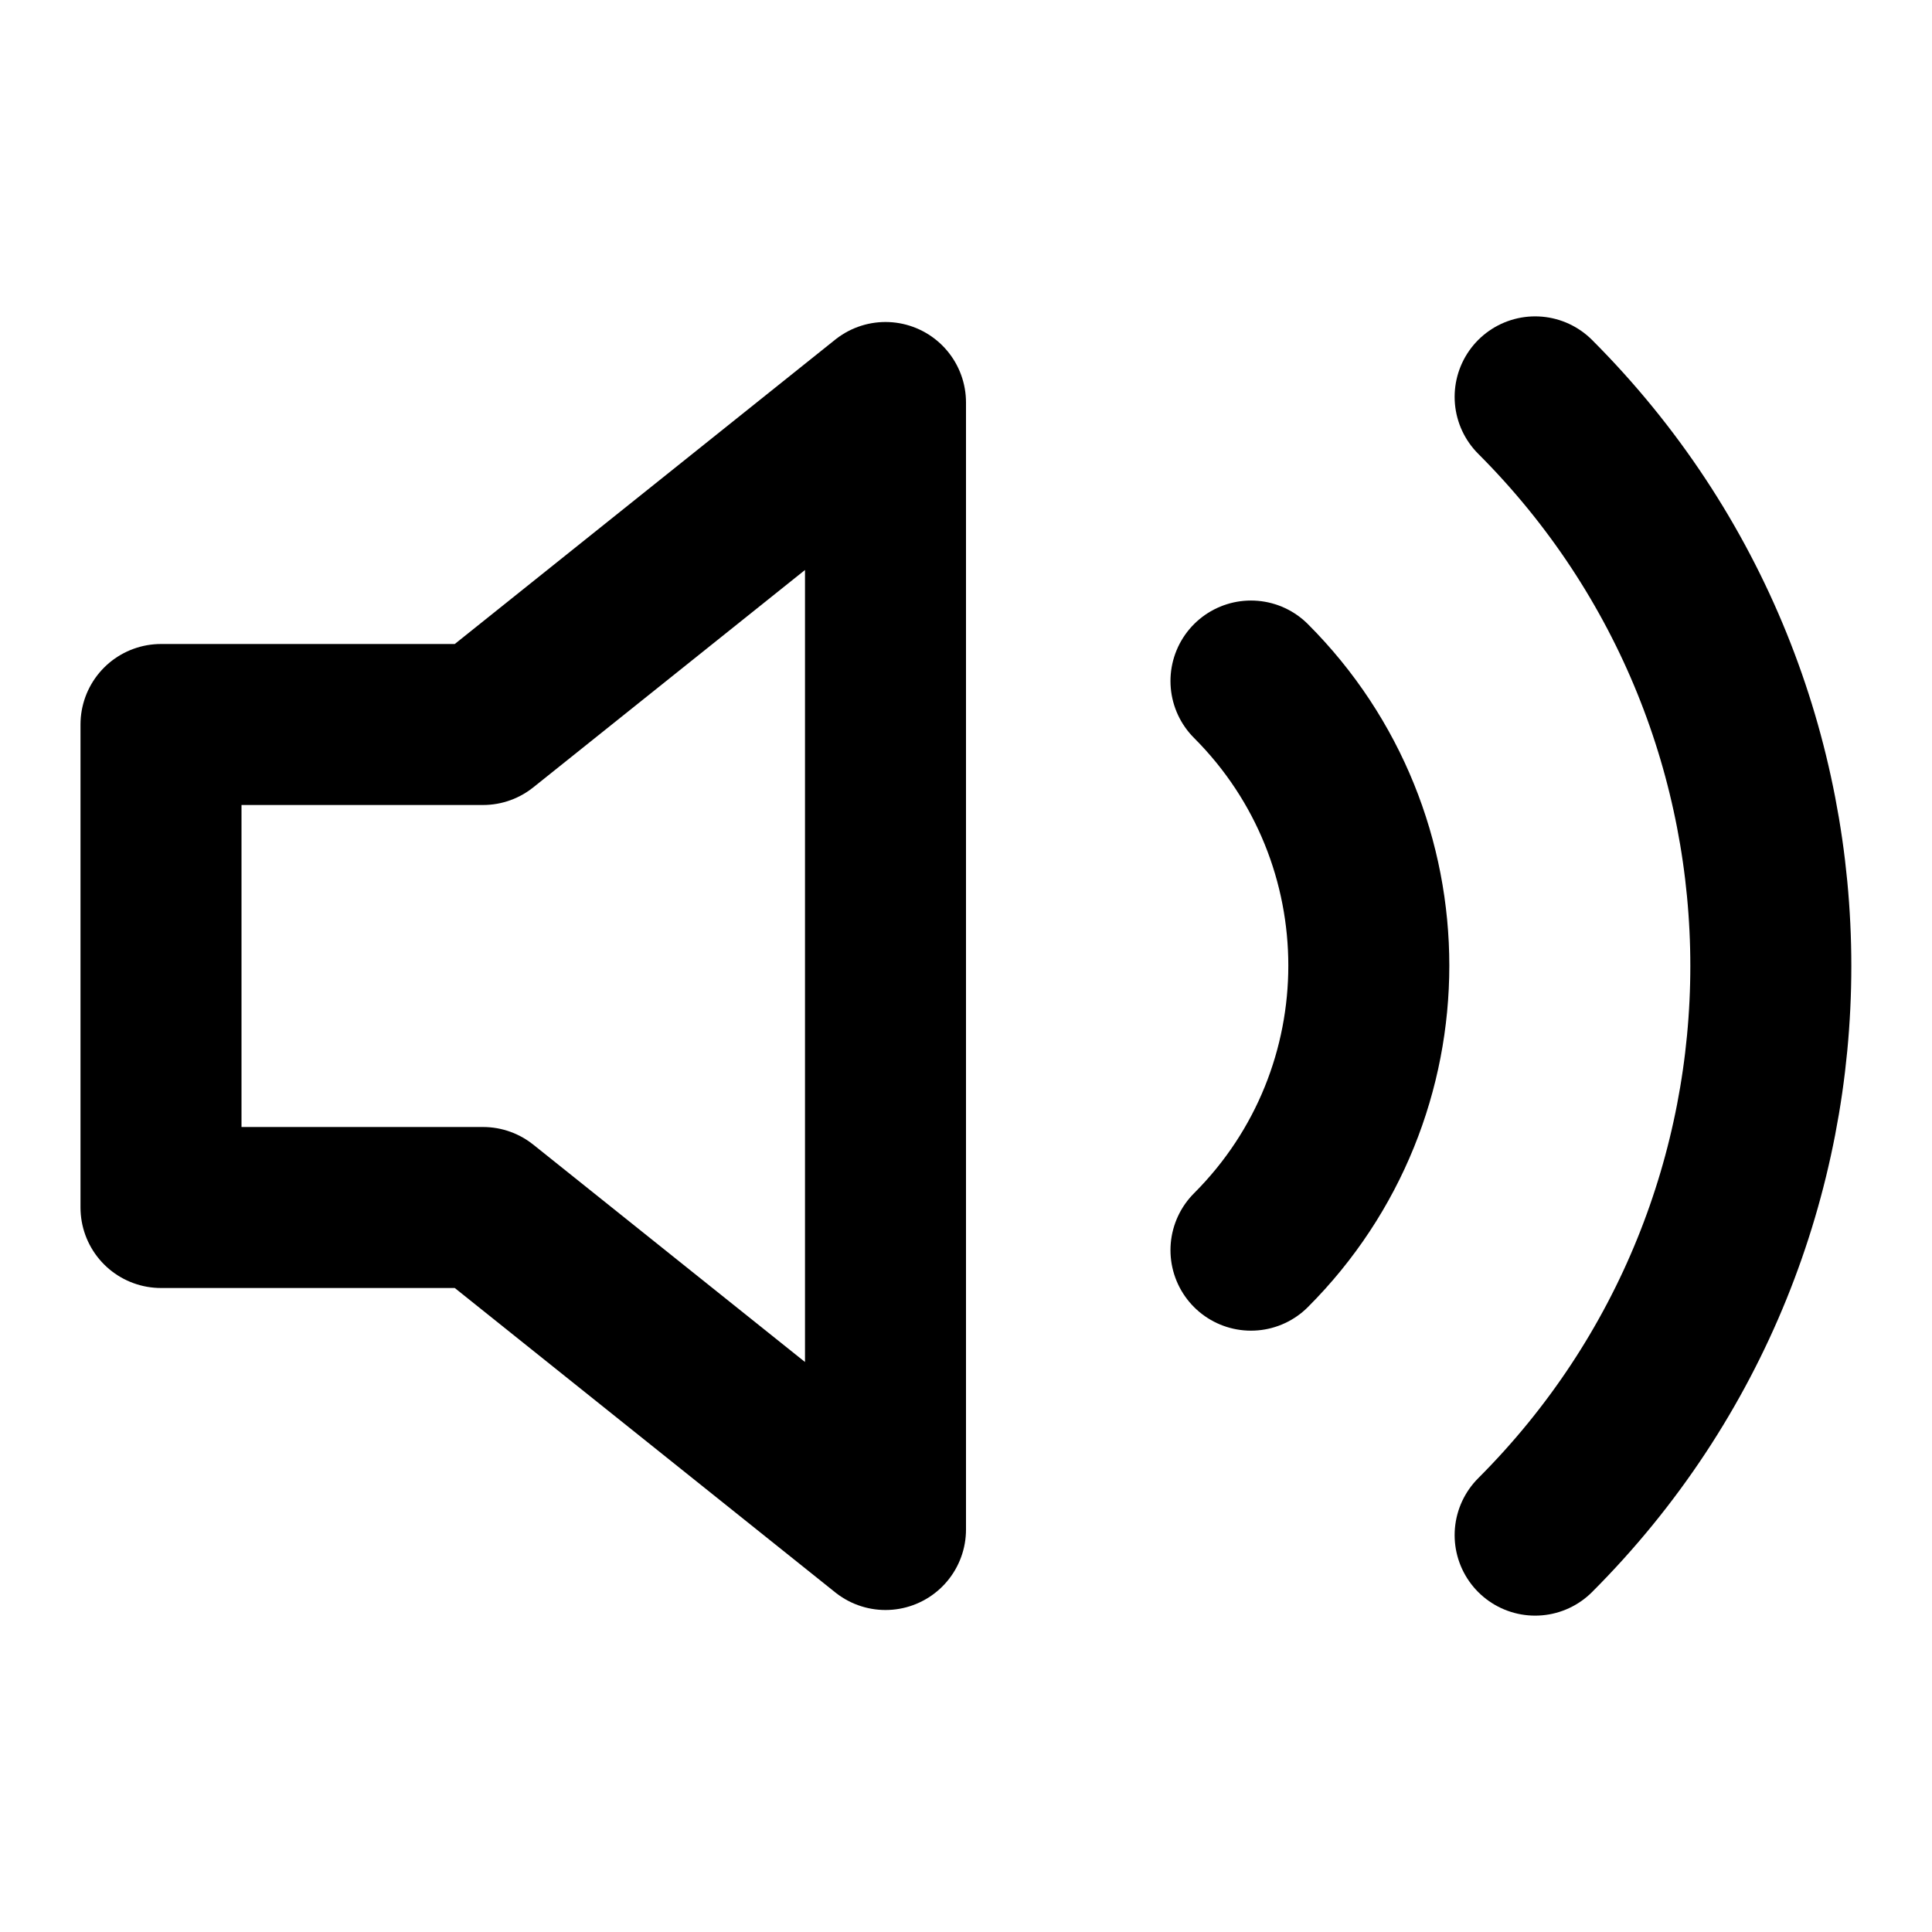
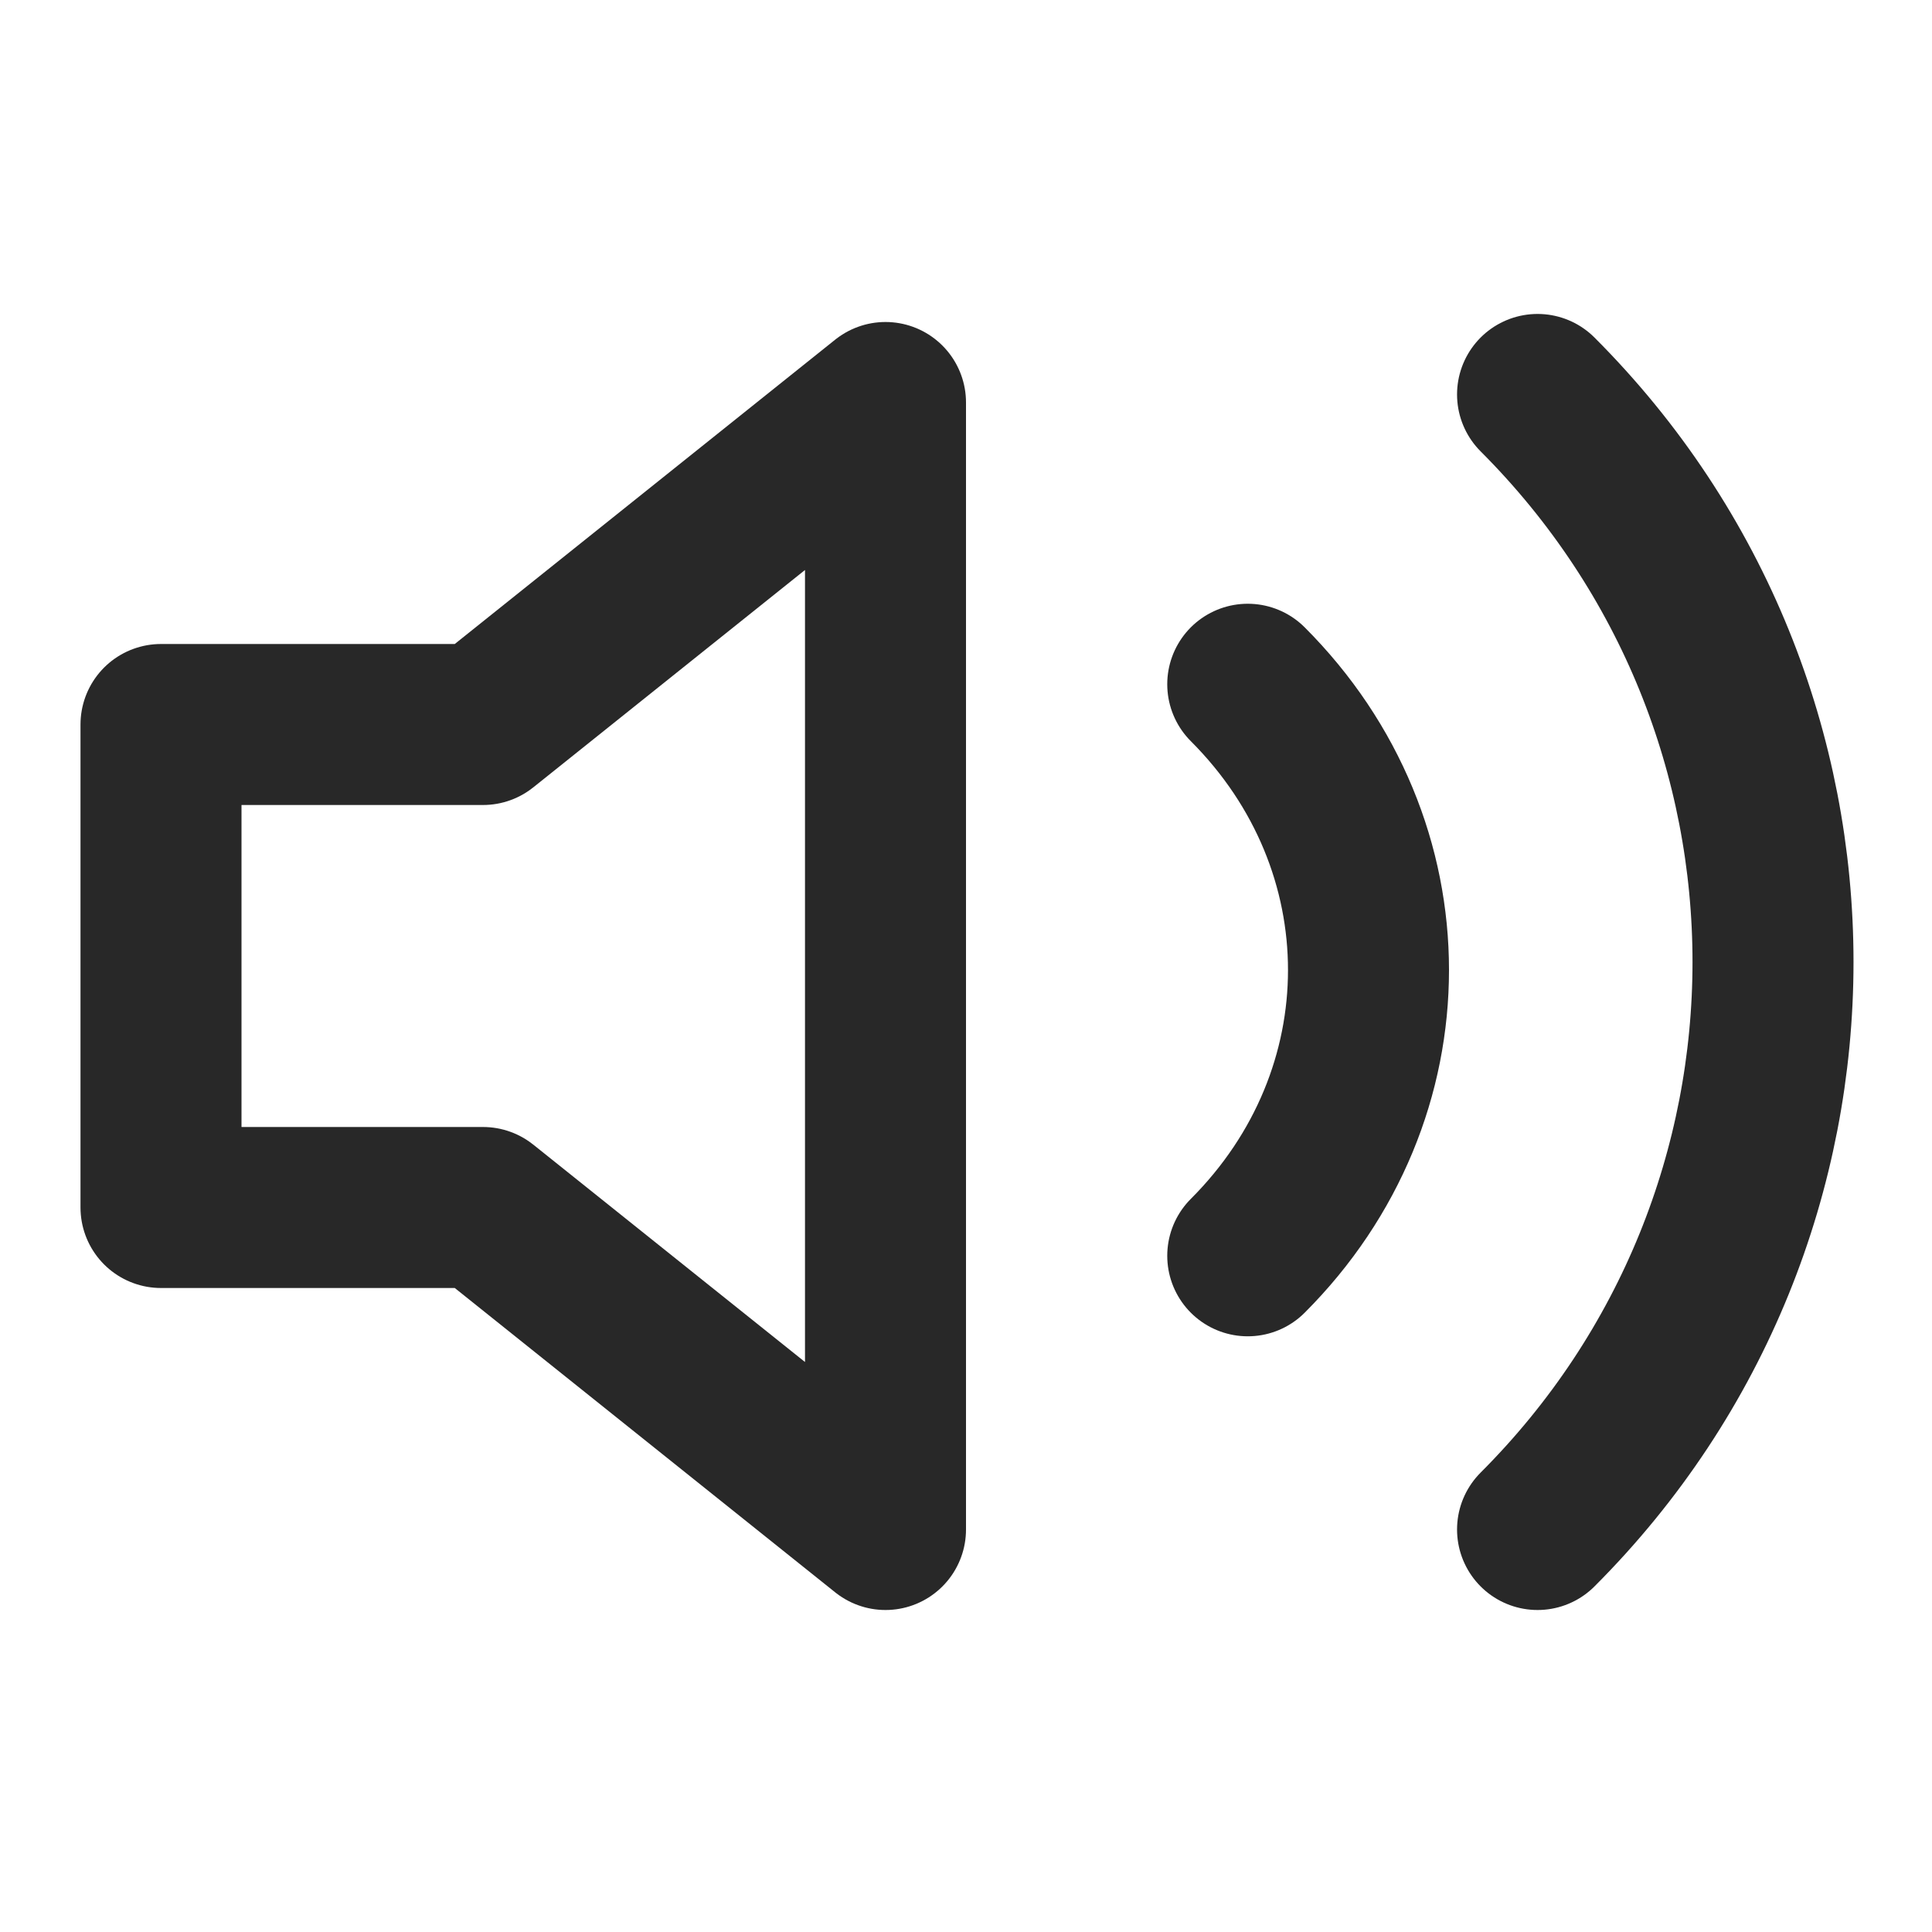
- <svg xmlns="http://www.w3.org/2000/svg" width="24" height="24" viewBox="0 0 24 24" fill="none" stroke="currentColor" stroke-width="2" stroke-linecap="round" stroke-linejoin="round" class="feather feather-volume-2">
-   <polygon points="11 5 6 9 2 9 2 15 6 15 11 19 11 5" />
-   <path d="M19.07 4.93a10 10 0 0 1 0 14.14M15.54 8.46a5 5 0 0 1 0 7.07" />
+ <svg xmlns="http://www.w3.org/2000/svg" version="1.1" id="Layer_1" x="0px" y="0px" width="24px" height="24px" viewBox="0 0 24 24" style="enable-background:new 0 0 24 24;" xml:space="preserve">
+   <style type="text/css">
+ 	.st0{fill:none;stroke:#282828;stroke-width:2;stroke-linecap:round;stroke-linejoin:round;}
+ </style>
+   <polygon class="st0" points="11,5 6,9 2,9 2,15 6,15 11,19 " />
+   <path class="st0" d="M19.1,4.9c3.9,3.9,3.9,10.2,0,14.1 M15.5,8.5c2,2,2,5.1,0,7.1" />
</svg>
